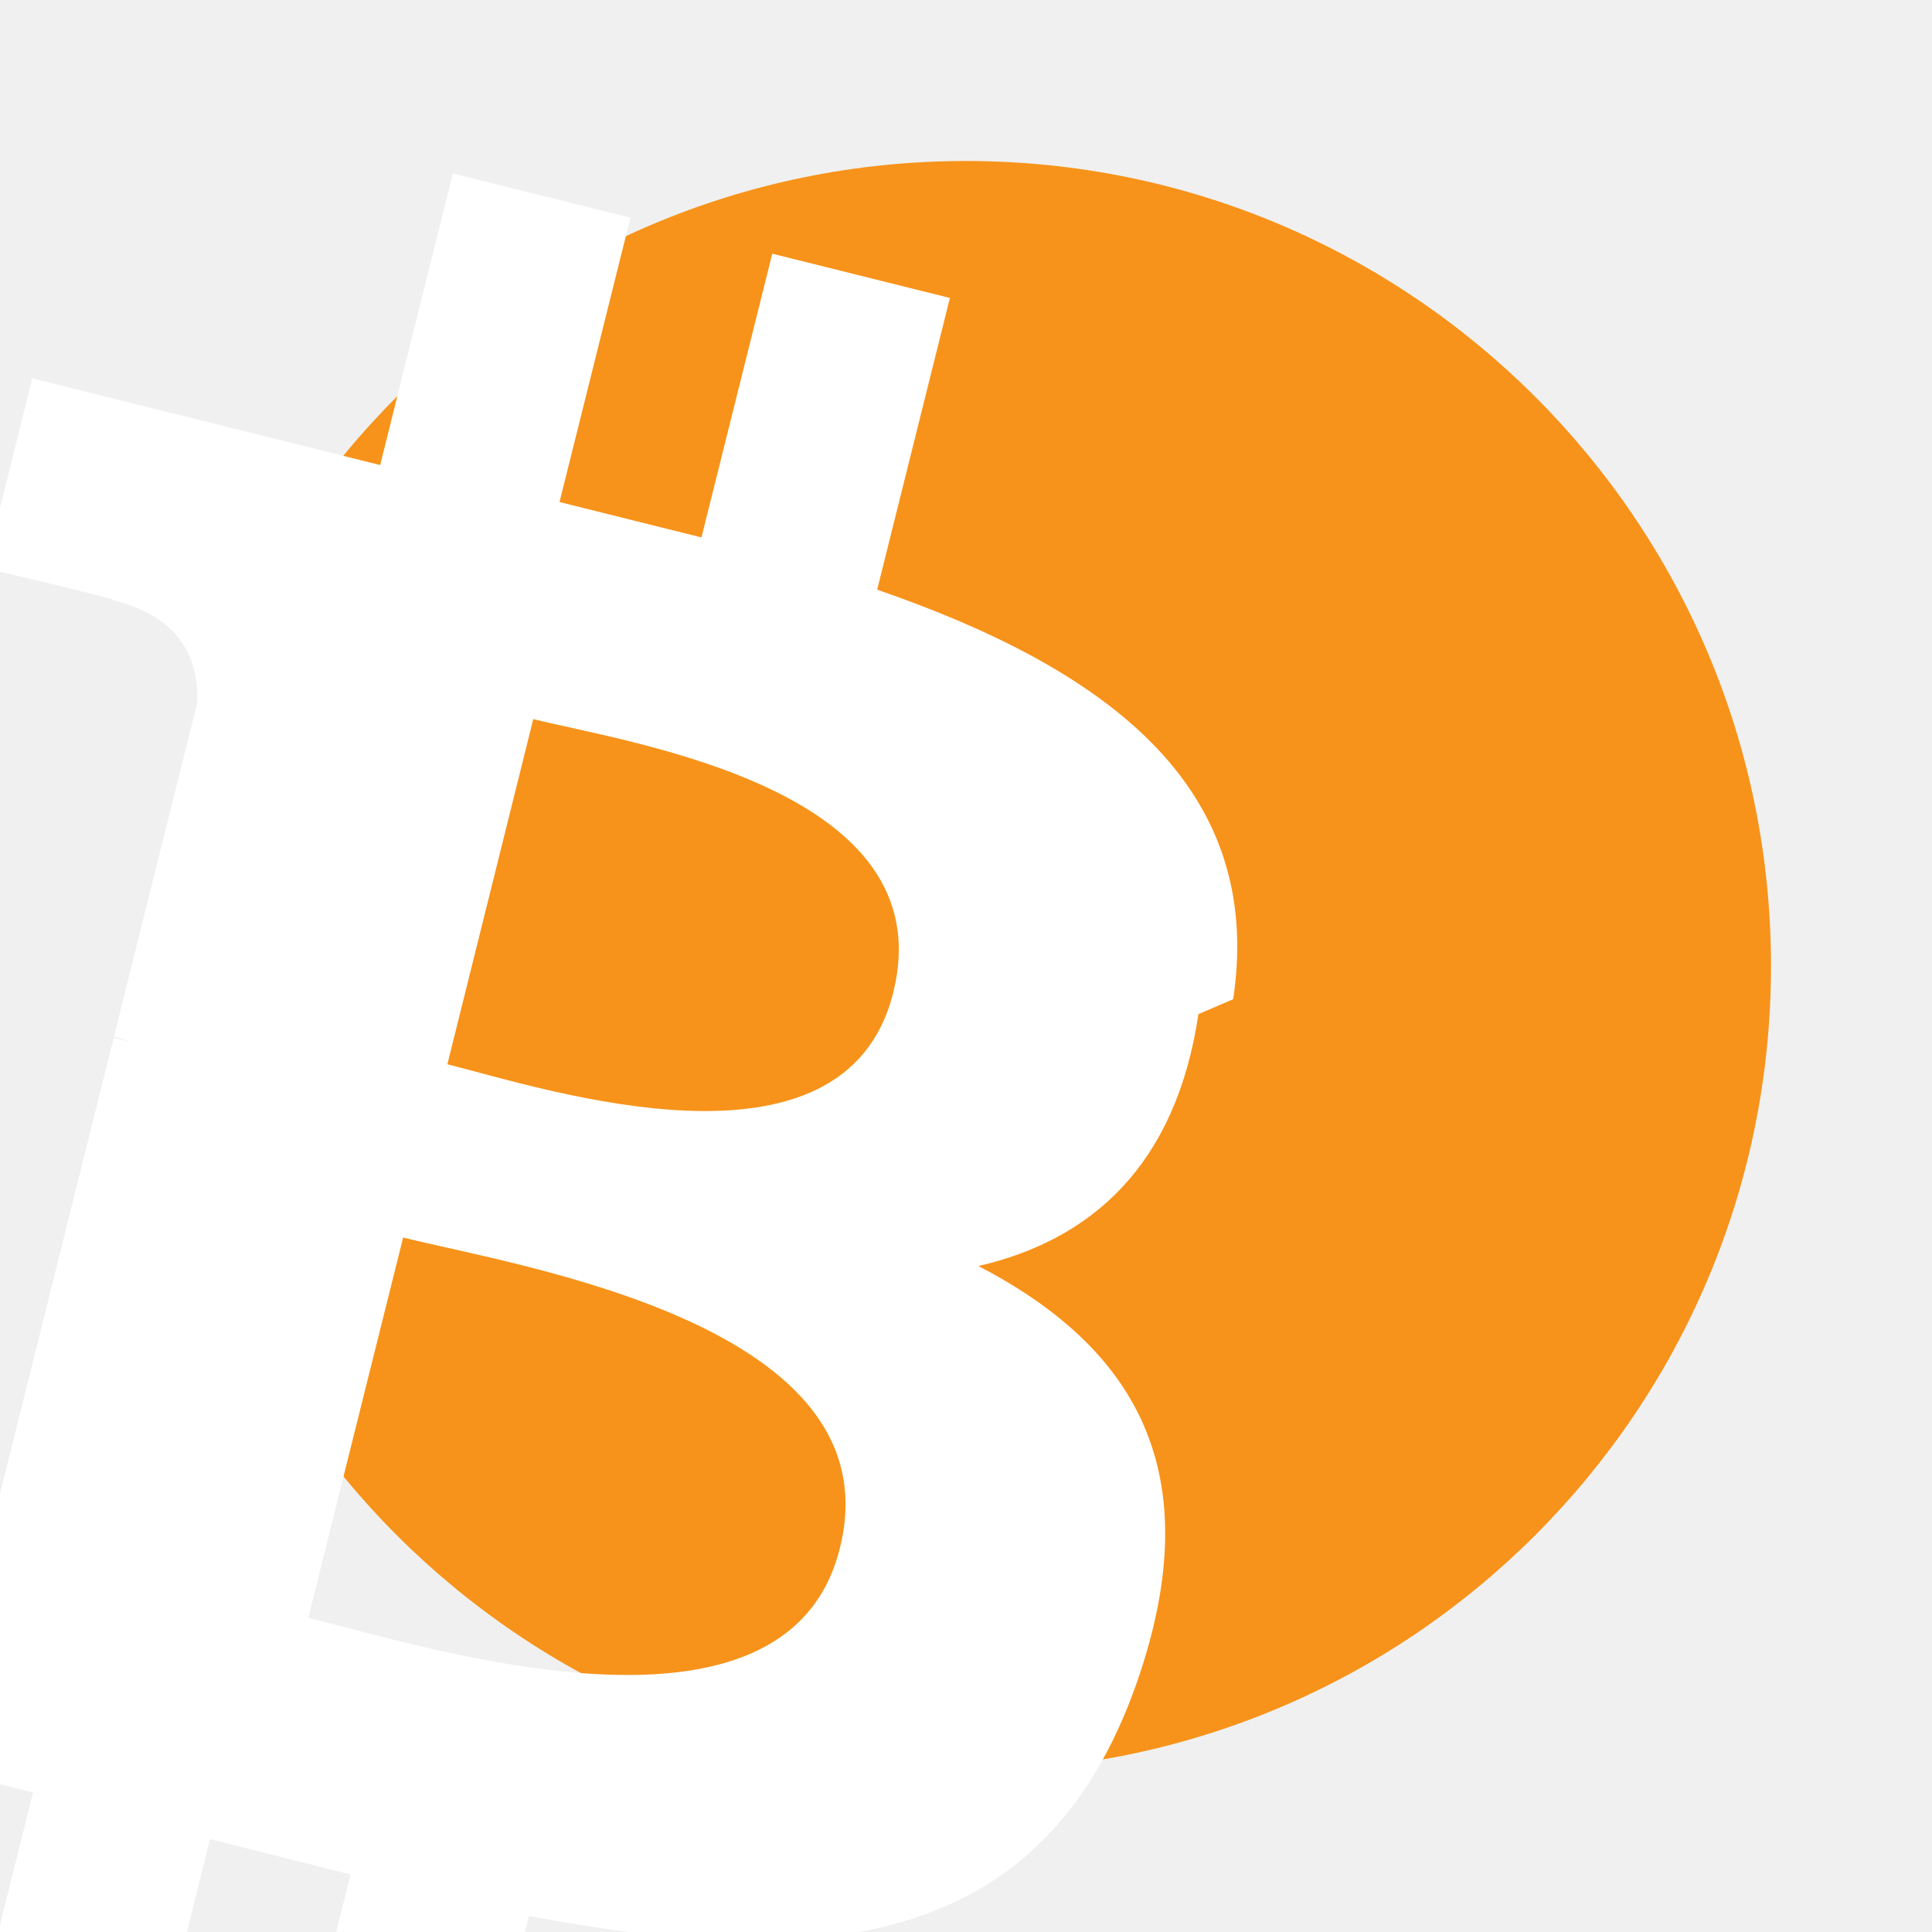
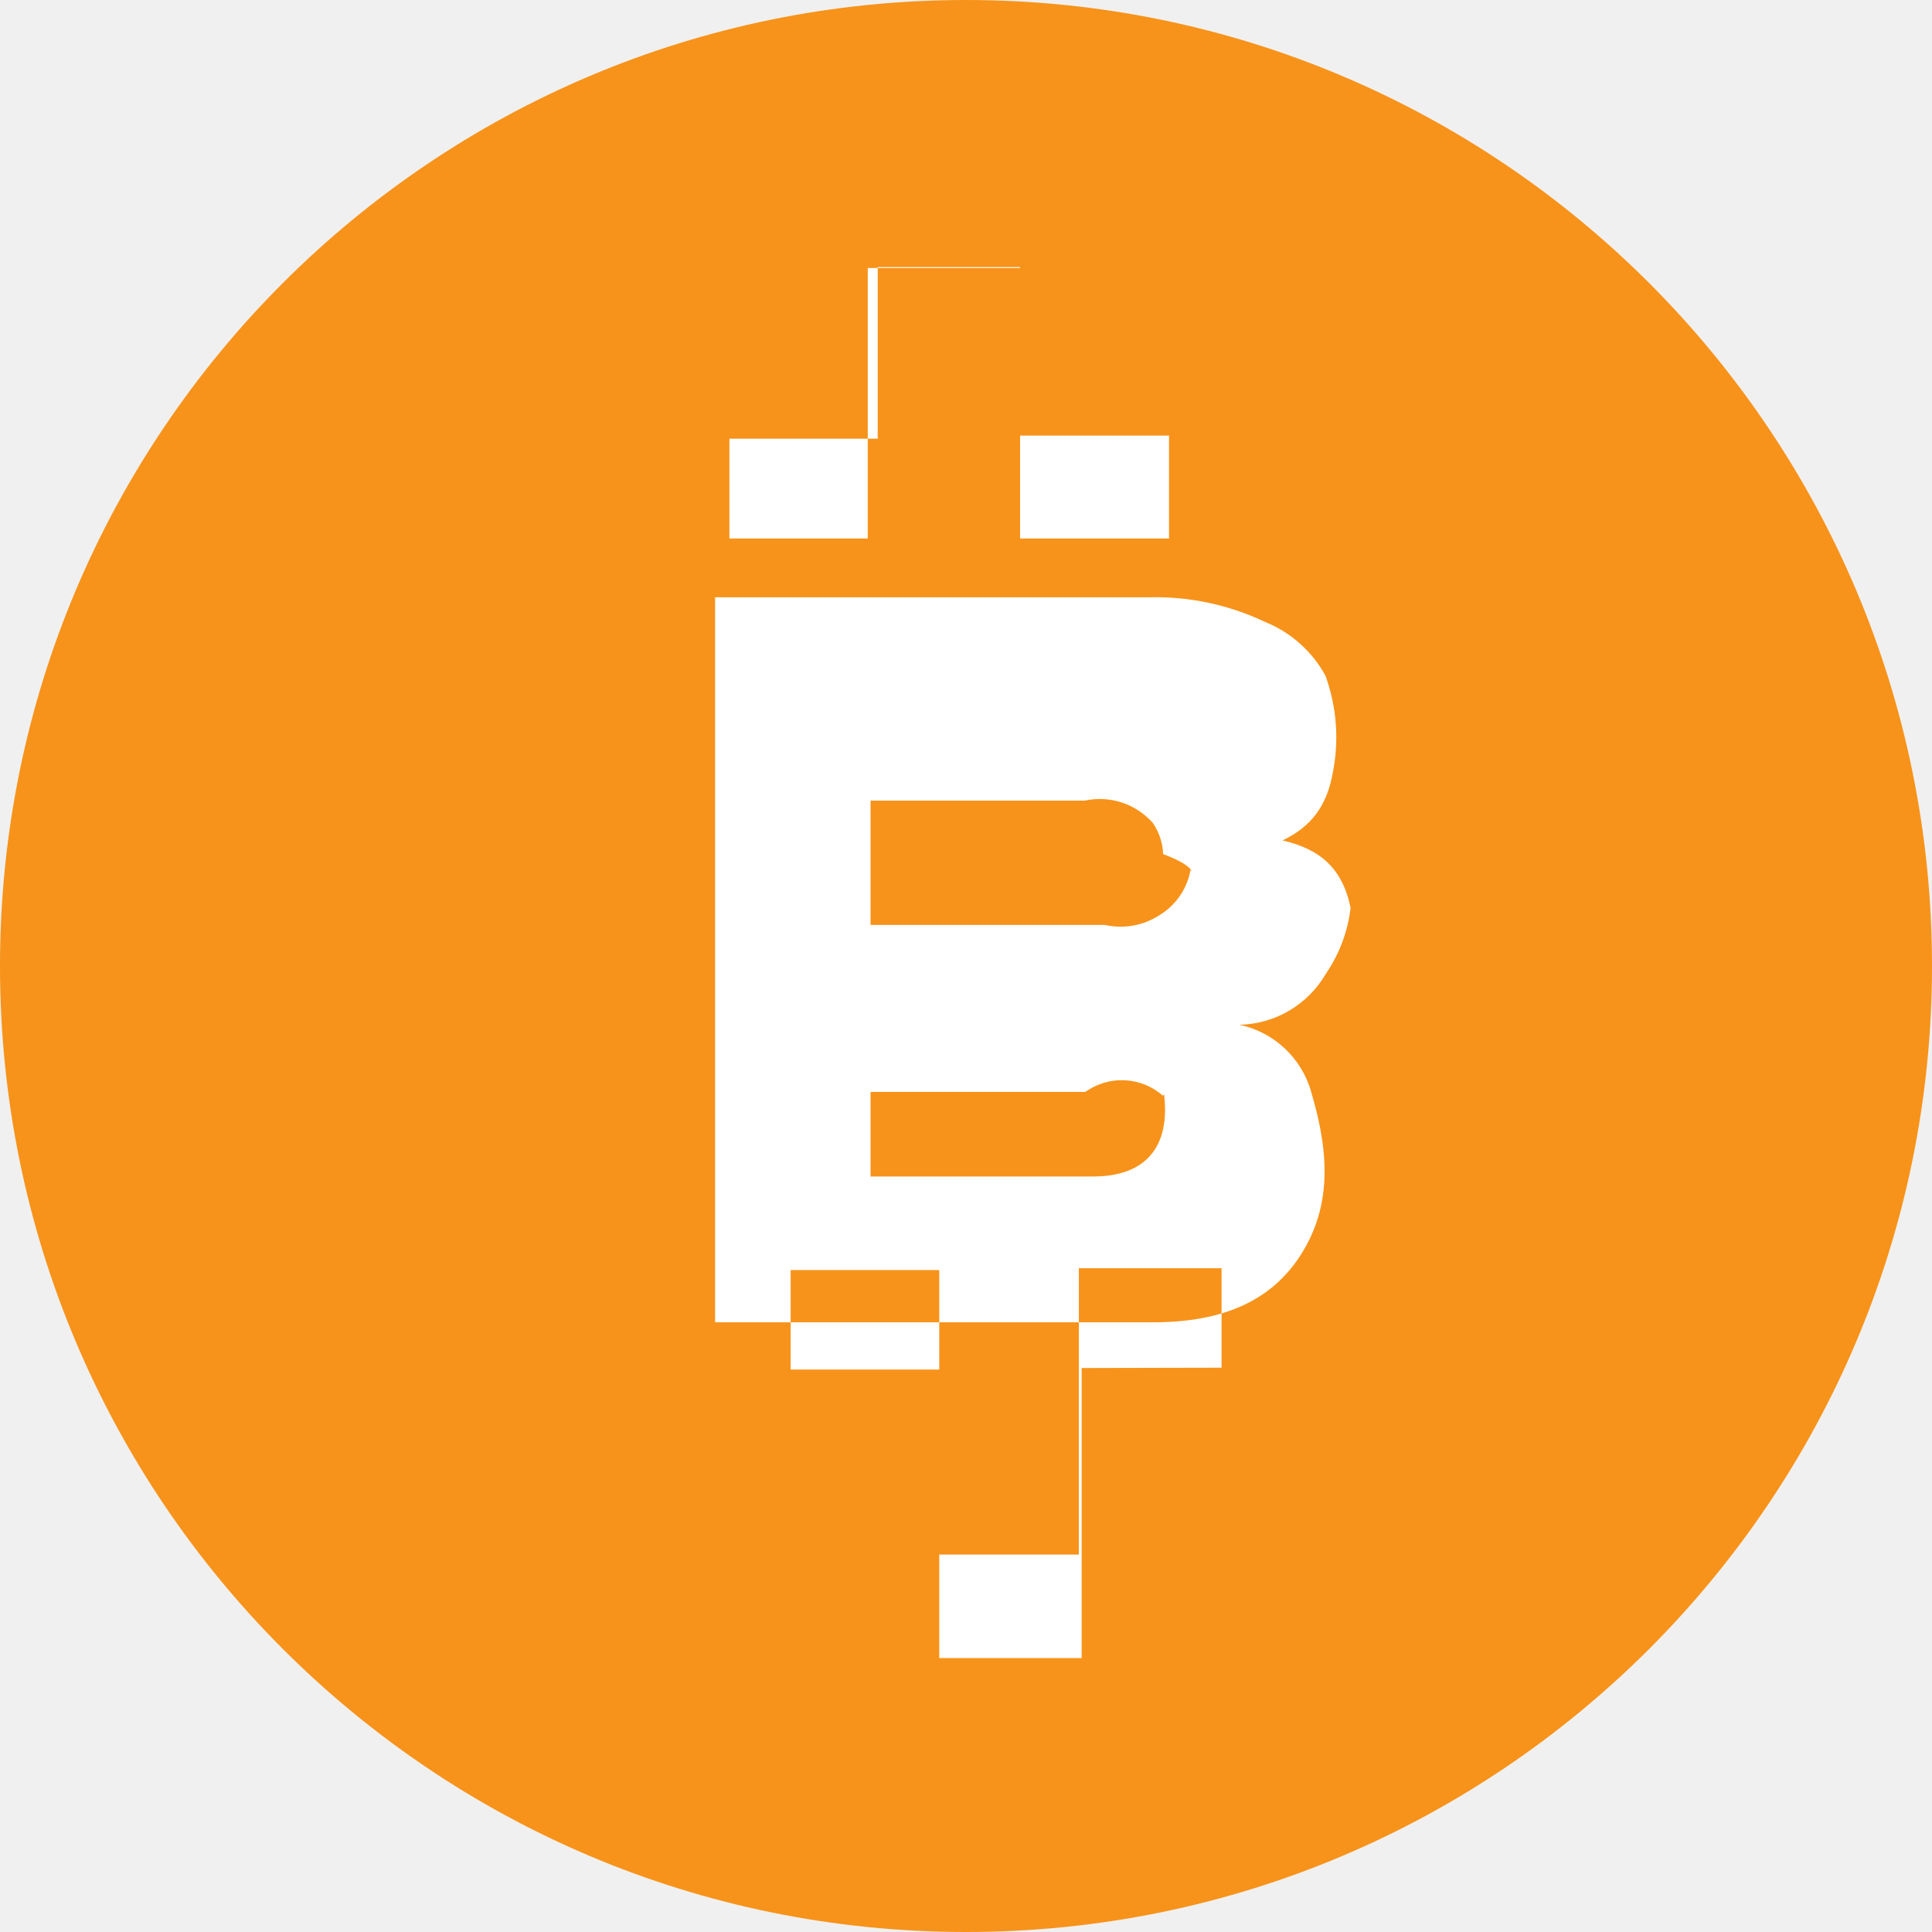
- <svg xmlns="http://www.w3.org/2000/svg" viewBox="0 0 48 48">
-   <path fill="#f7931a" d="M24 4C12.954 4 4 12.954 4 24s8.954 20 20 20 20-8.954 20-20S35.046 4 24 4z" />
-   <path fill="#fff" d="M30.638 24.826c.804-5.365-3.277-8.25-8.845-10.176l1.807-7.247-4.413-1.1-1.759 7.049-3.527-.879 1.762-7.064-4.411-1.1-1.807 7.245-2.823-.704-5.821-1.45-1.175 4.719s3.277.752 3.209.799c1.79.446 2.114 1.628 2.059 2.566l-2.062 8.271c.115.029.266.071.431.137-.138-.034-.285-.071-.437-.107l-2.891 11.589c-.219.542-.773 1.357-2.02.83.044.063-3.212-.802-3.212-.802l-2.191 5.06 5.491 1.37 2.818.703-1.82 7.308 4.41 1.1 1.807-7.25 3.493.877-1.803 7.228 4.413 1.1 1.82-7.297c7.291 1.381 12.772.823 15.094-5.772 1.865-5.319-.093-8.381-3.926-10.375 2.794-.646 4.902-2.482 5.466-6.259zm-9.773 13.642c-1.324 5.319-10.294 2.445-13.206 1.724l2.357-9.446c2.912.726 12.25 2.163 10.849 7.722zm1.326-13.805c-1.207 4.844-8.666 2.384-11.076 1.778l2.134-8.575c2.41.6 10.217 1.722 8.942 6.797z" />
+ <svg xmlns="http://www.w3.org/2000/svg" id="Layer_1" data-name="Layer 1" viewBox="0 0 62.14 62.14">
+   <defs>
+     <style>.cls-1{fill:#f7931a;}.cls-2{fill:#fff;}</style>
+   </defs>
+   <g id="Layer_2" data-name="Layer 2">
+     <g id="Layer_1-2" data-name="Layer 1-2">
+       <circle class="cls-1" cx="31.07" cy="31.07" r="31.07" />
+       <path class="cls-2" d="M23.46,17.32V14.11h4.77V8.59h4.58v5.42H37.6v3.31H32.81V8.62H27.91v8.7ZM34.79,44v9.33H30.21V44.05H25.43v-3.2h4.78V50H34.7v-9.21h4.59v3.2ZM43.44,29.2c-.27-1.3-1-1.89-2.19-2.17.91-.43,1.42-1.1,1.61-2.14a5.81,5.81,0,0,0-.23-3.16A3.86,3.86,0,0,0,40.68,20a8.2,8.2,0,0,0-3.68-.79H23V42.53H37.08c2.27,0,3.83-.7,4.77-2.19s.94-3.15.33-5.19a3.05,3.05,0,0,0-2.32-2.19,3.29,3.29,0,0,0,2.79-1.65A4.71,4.71,0,0,0,43.44,29.2Zm-6,6c.2,1.63-.54,2.64-2.28,2.64H28V35.12h6.91A2,2,0,0,1,37.4,35.24Zm.86-7.27a2.14,2.14,0,0,1-1,1.5,2.3,2.3,0,0,1-1.76.32H28v-4h6.89a2.28,2.28,0,0,1,2.19.72,1.9,1.9,0,0,1,.33,1C38.4,27.84,38.35,28.09,38.3,28Z" />
+     </g>
+   </g>
</svg>
